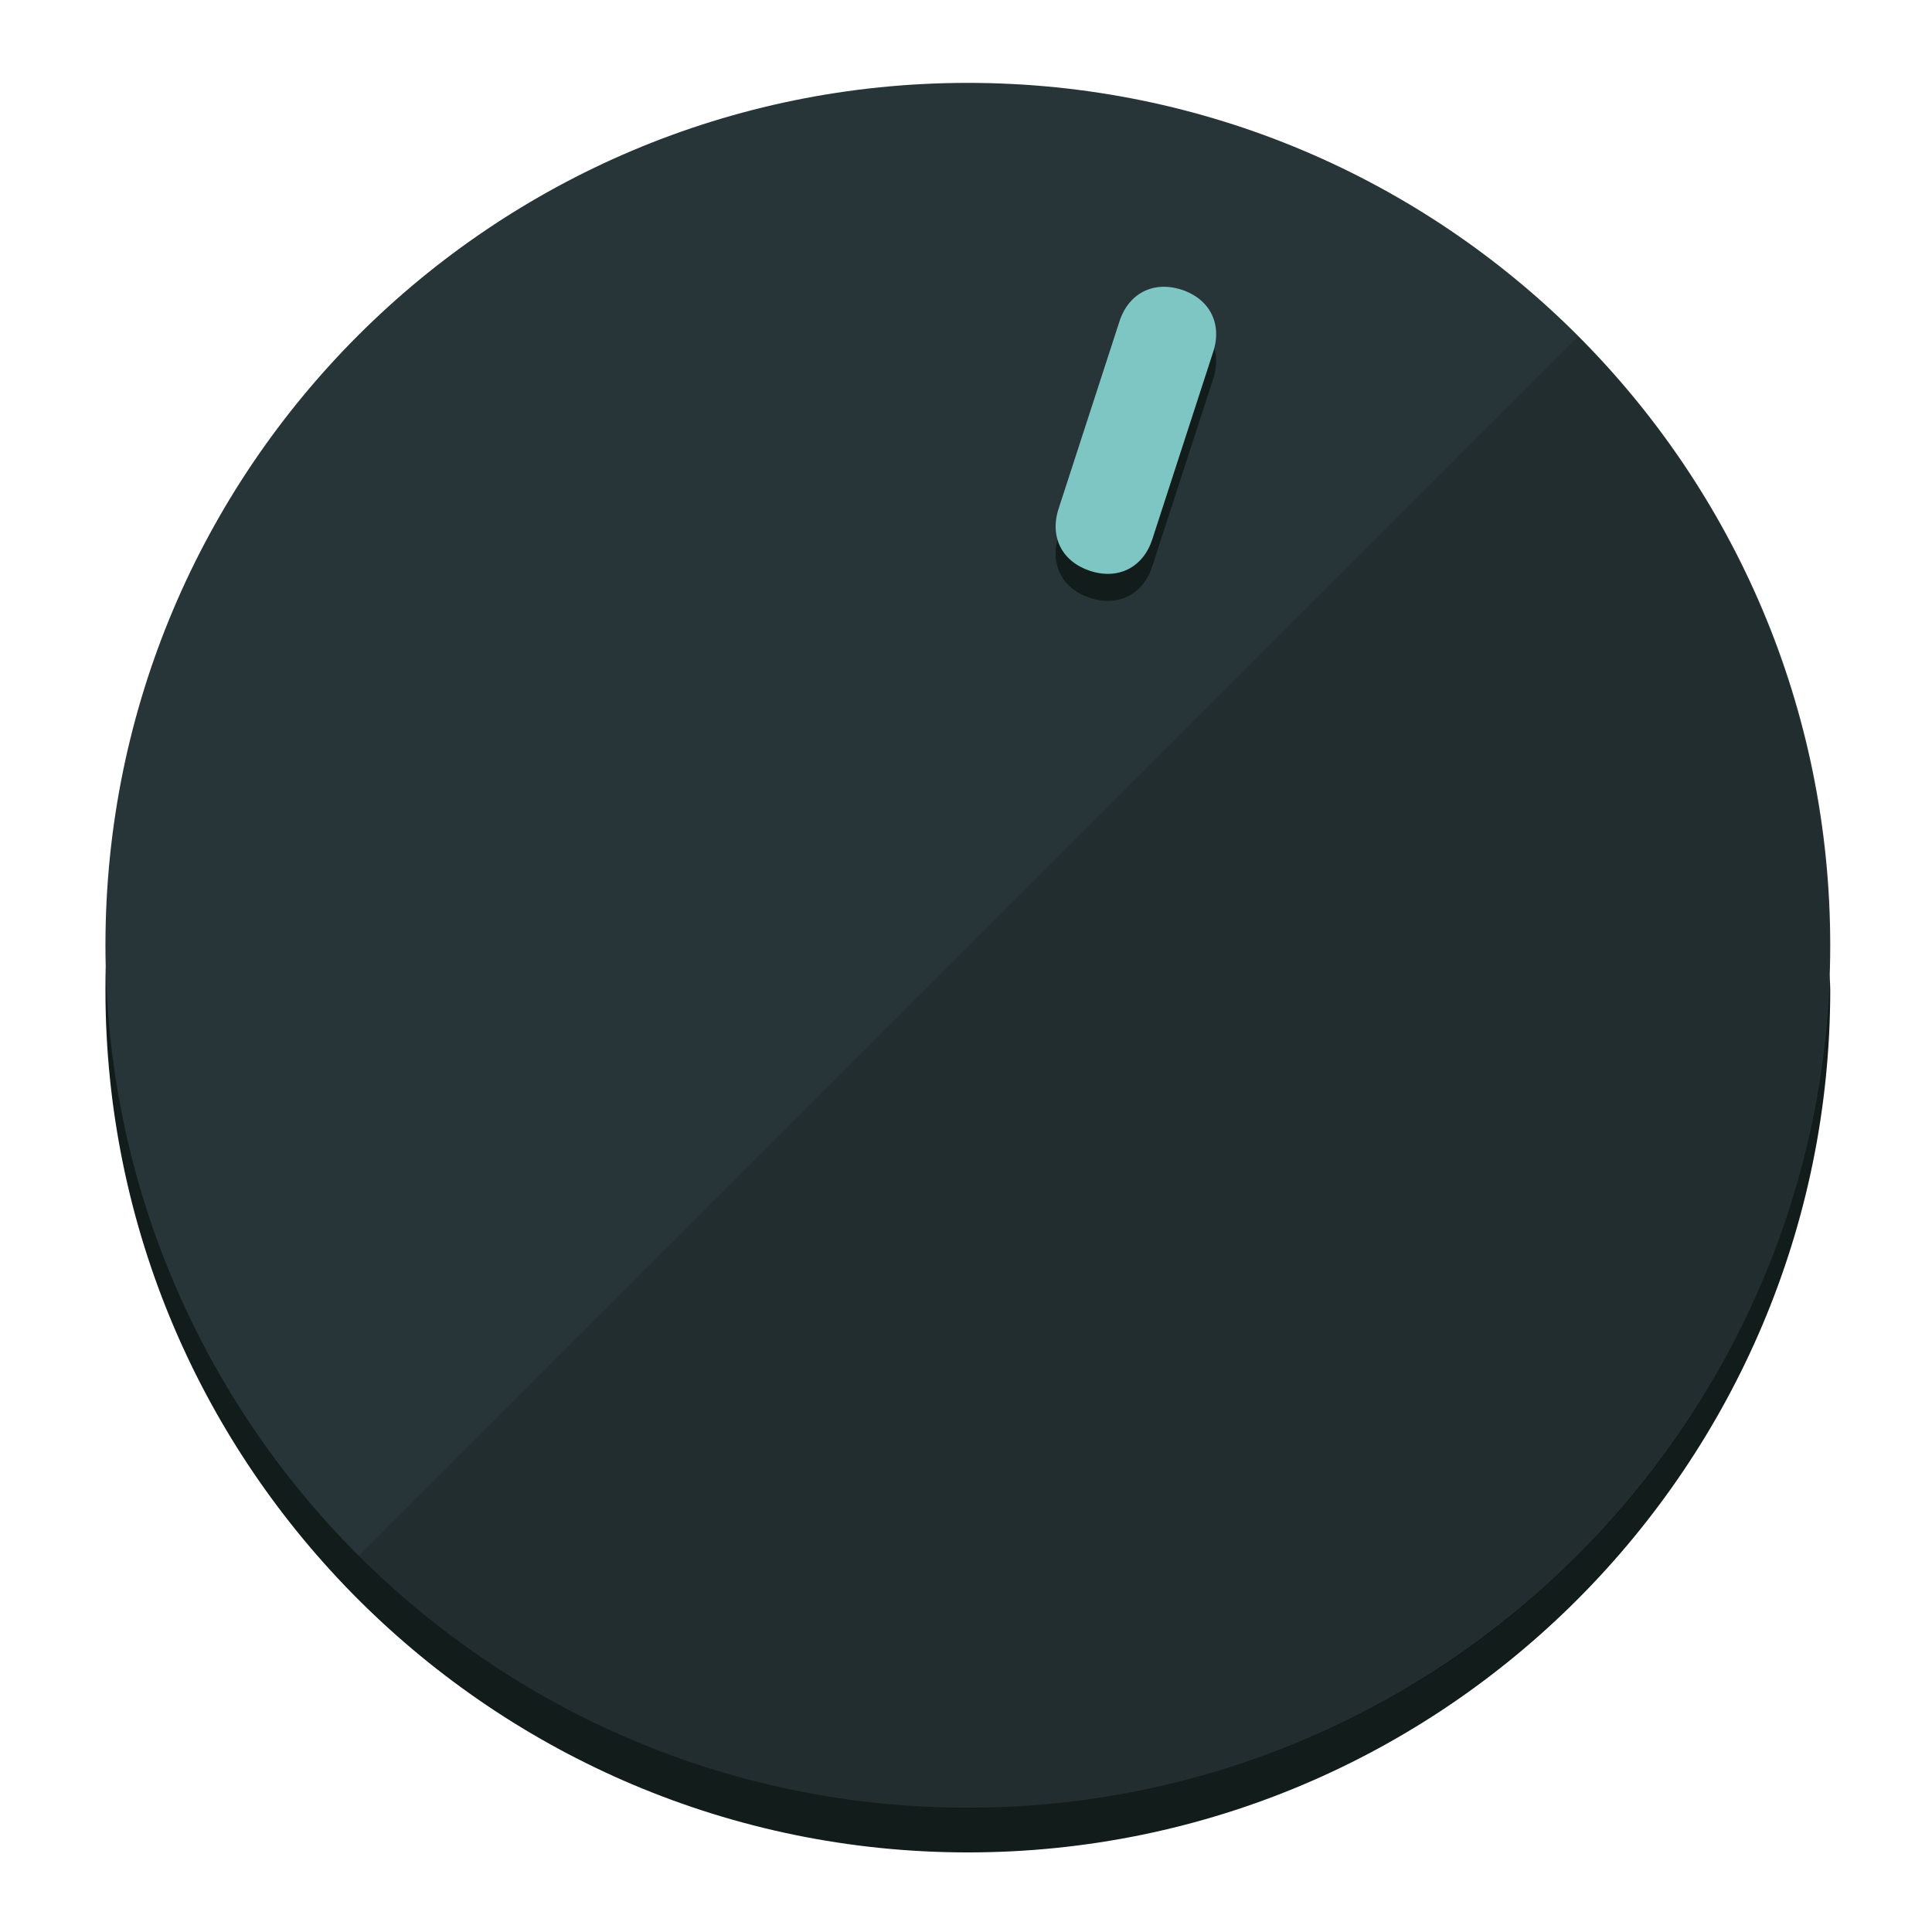
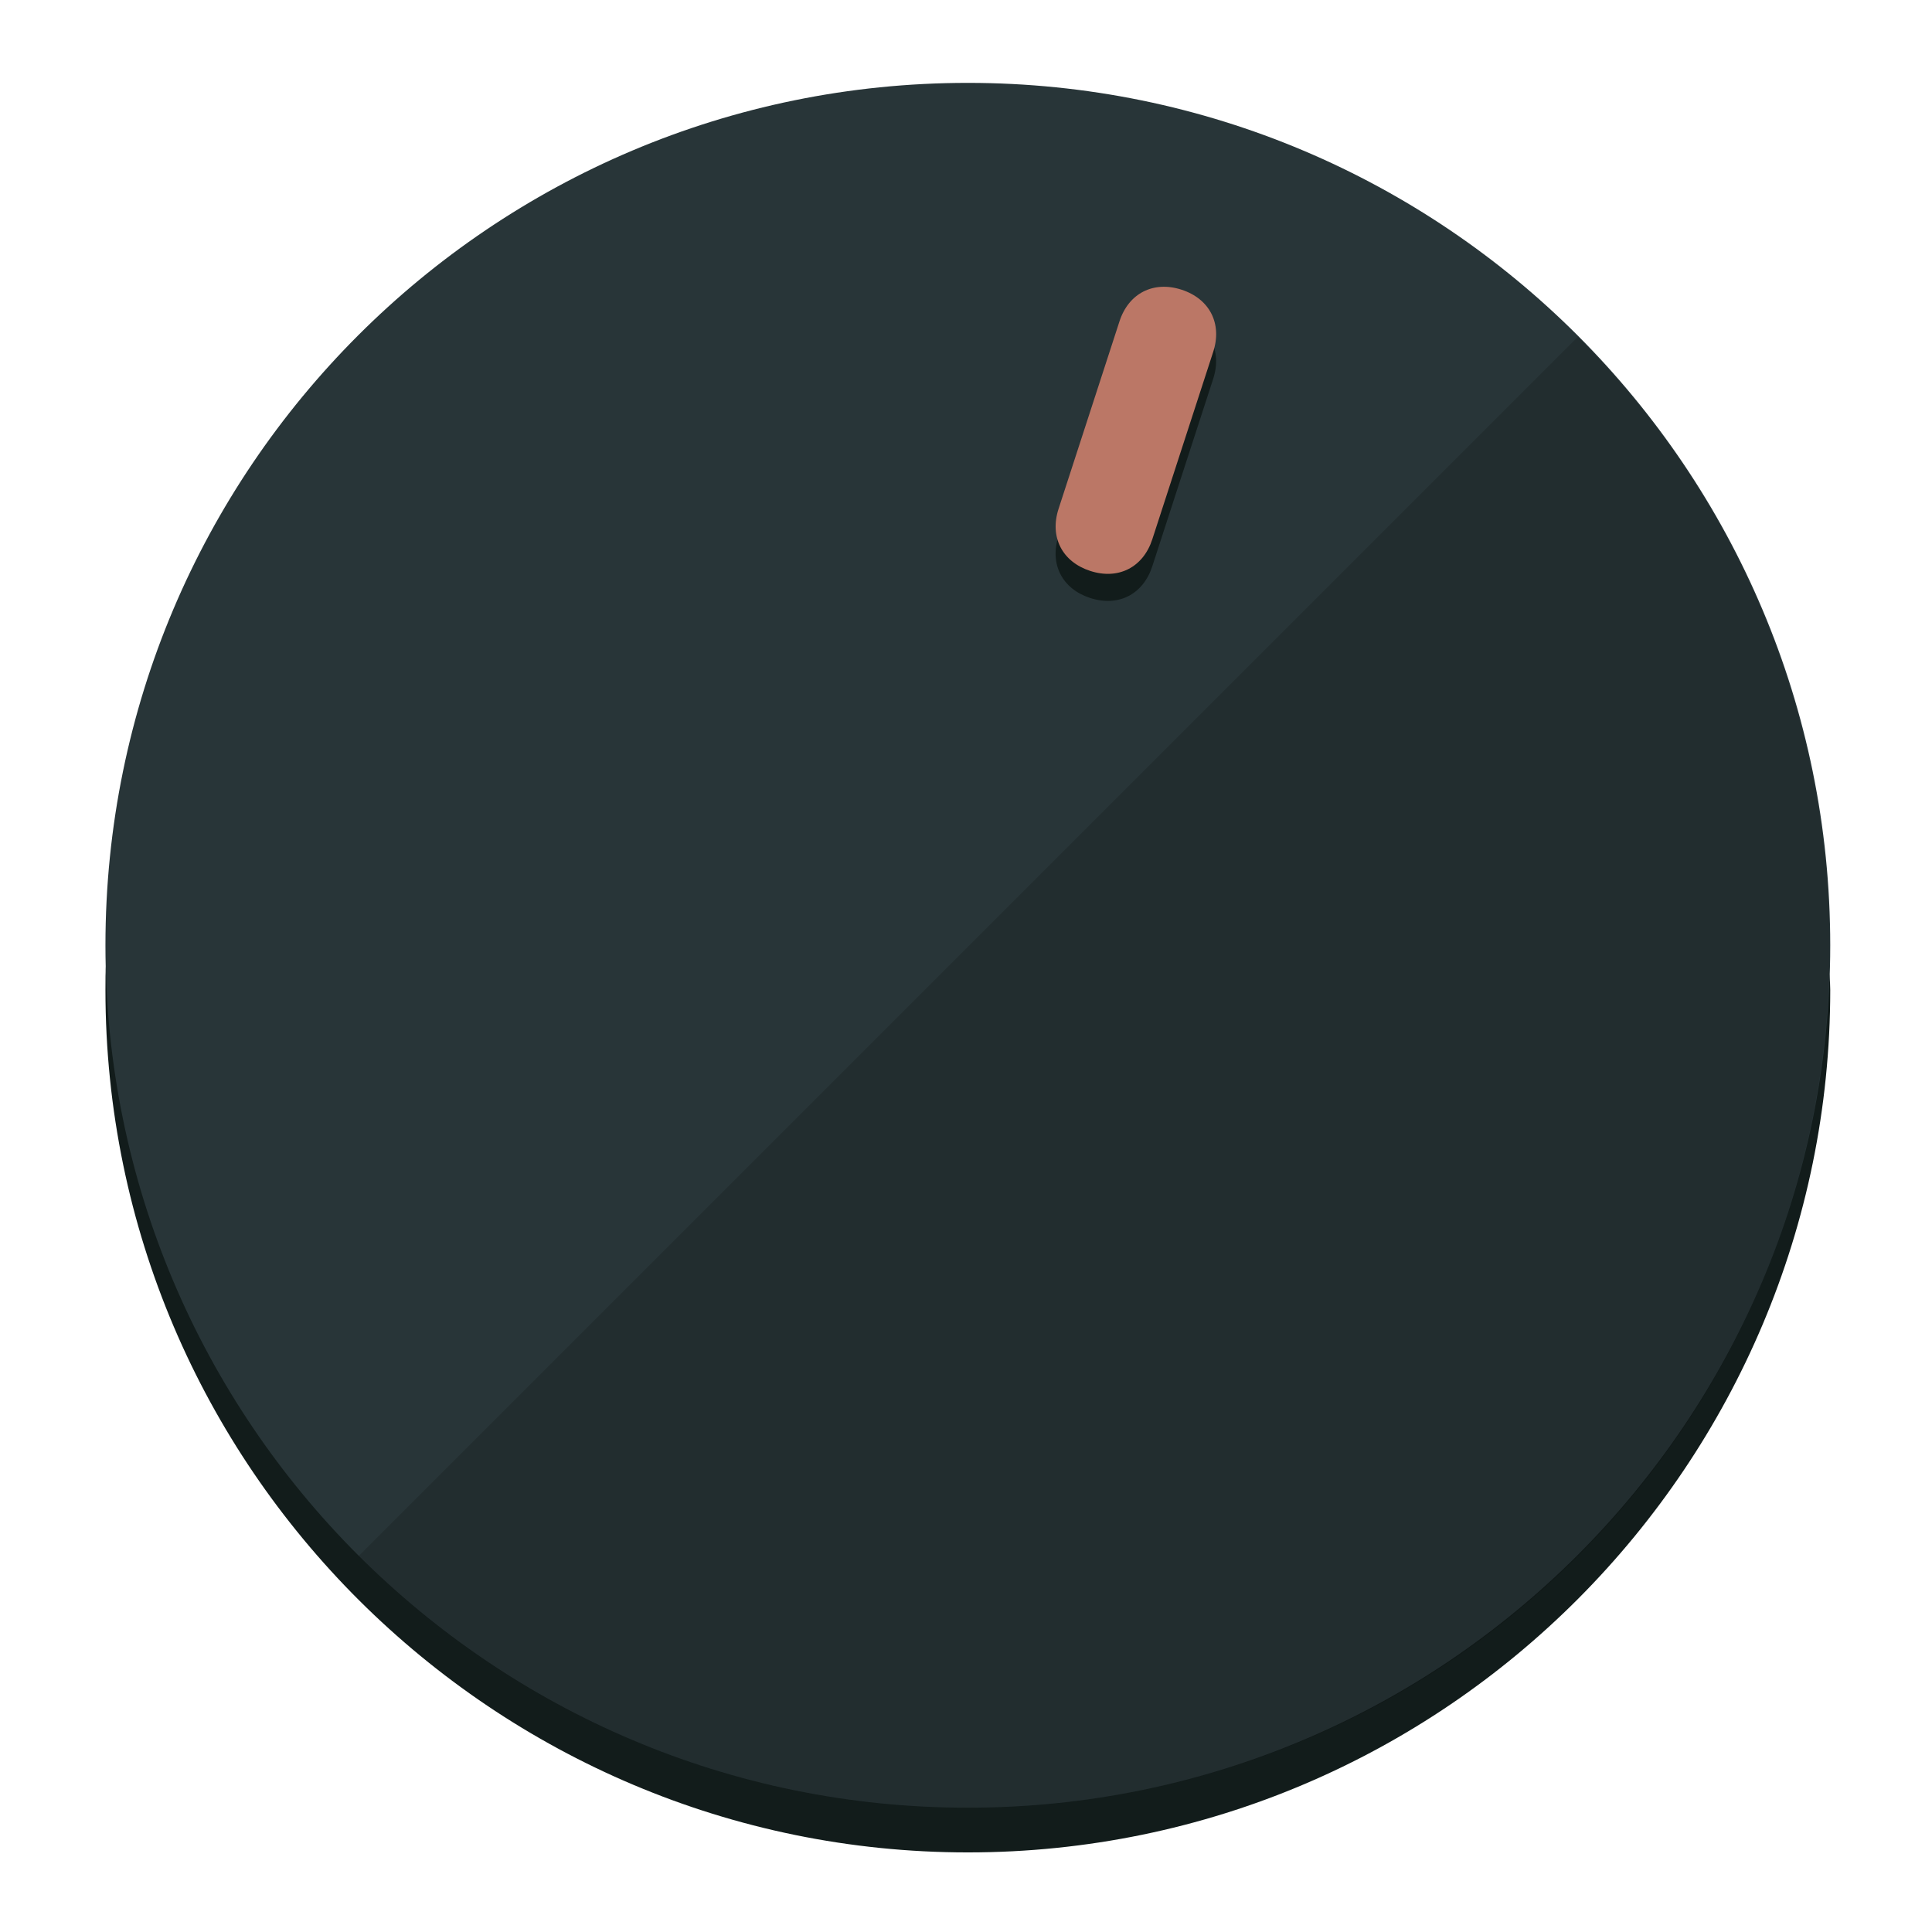
<svg xmlns="http://www.w3.org/2000/svg" height="120px" width="120px" version="1.1" id="Layer_1" viewBox="0 0 496.8 496.8" xml:space="preserve">
  <defs id="defs23" />
  <g id="g3158">
    <path style="display:inline;fill:#121c1b;fill-opacity:1;stroke-width:1.584" d="m 248.875,445.92 c 116.582,0 212.89,-91.238 220.493,-205.286 0,5.069 1.267,8.87 1.267,13.939 0,121.651 -98.842,221.76 -221.76,221.76 -121.651,0 -221.76,-98.842 -221.76,-221.76 0,-5.069 0,-8.87 1.267,-13.939 7.603,114.048 103.91,205.286 220.493,205.286 z" id="path8" />
    <circle style="display:inline;fill:#283538;fill-opacity:1;stroke-width:1.584" cx="248.875" cy="243.071" r="221.76" id="circle12" />
    <path style="display:inline;fill:#000000;fill-opacity:0.154;stroke-width:1.587" d="m 405.744,86.606 c 86.308,86.308 86.308,227.193 0,313.5 -86.308,86.308 -227.193,86.308 -313.5,0" id="path14" />
  </g>
  <g id="g3198">
    <circle style="display:none;fill:#000000;fill-opacity:0;stroke-width:1.584" cx="311.577" cy="154.88" r="221.76" id="circle12-3" transform="rotate(18)" />
    <path style="display:inline;fill:#121c1b;fill-opacity:1;stroke-width:1.584" d="m 296.298,145.631 c -2.35,7.231 -8.737,10.485 -15.968,8.136 v 0 c -7.231,-2.35 -10.485,-8.737 -8.136,-15.968 l 15.663,-48.207 c 2.35,-7.231 8.737,-10.485 15.968,-8.136 v 0 c 7.231,2.349 10.485,8.737 8.136,15.968 z" id="path3789" />
-     <path style="display:inline;fill:#7EC6C4;stroke-width:1.584" d="m 296.308,138.672 c -2.35,7.231 -8.737,10.485 -15.968,8.136 v 0 c -7.231,-2.349 -10.485,-8.737 -8.136,-15.968 l 15.663,-48.207 c 2.35,-7.231 8.737,-10.485 15.968,-8.136 v 0 c 7.231,2.35 10.485,8.737 8.136,15.968 z" id="path915" />
+     <path style="display:inline;fill:#BB7766;stroke-width:1.584" d="m 296.308,138.672 c -2.35,7.231 -8.737,10.485 -15.968,8.136 v 0 c -7.231,-2.349 -10.485,-8.737 -8.136,-15.968 l 15.663,-48.207 c 2.35,-7.231 8.737,-10.485 15.968,-8.136 v 0 c 7.231,2.35 10.485,8.737 8.136,15.968 z" id="path915" />
  </g>
</svg>
